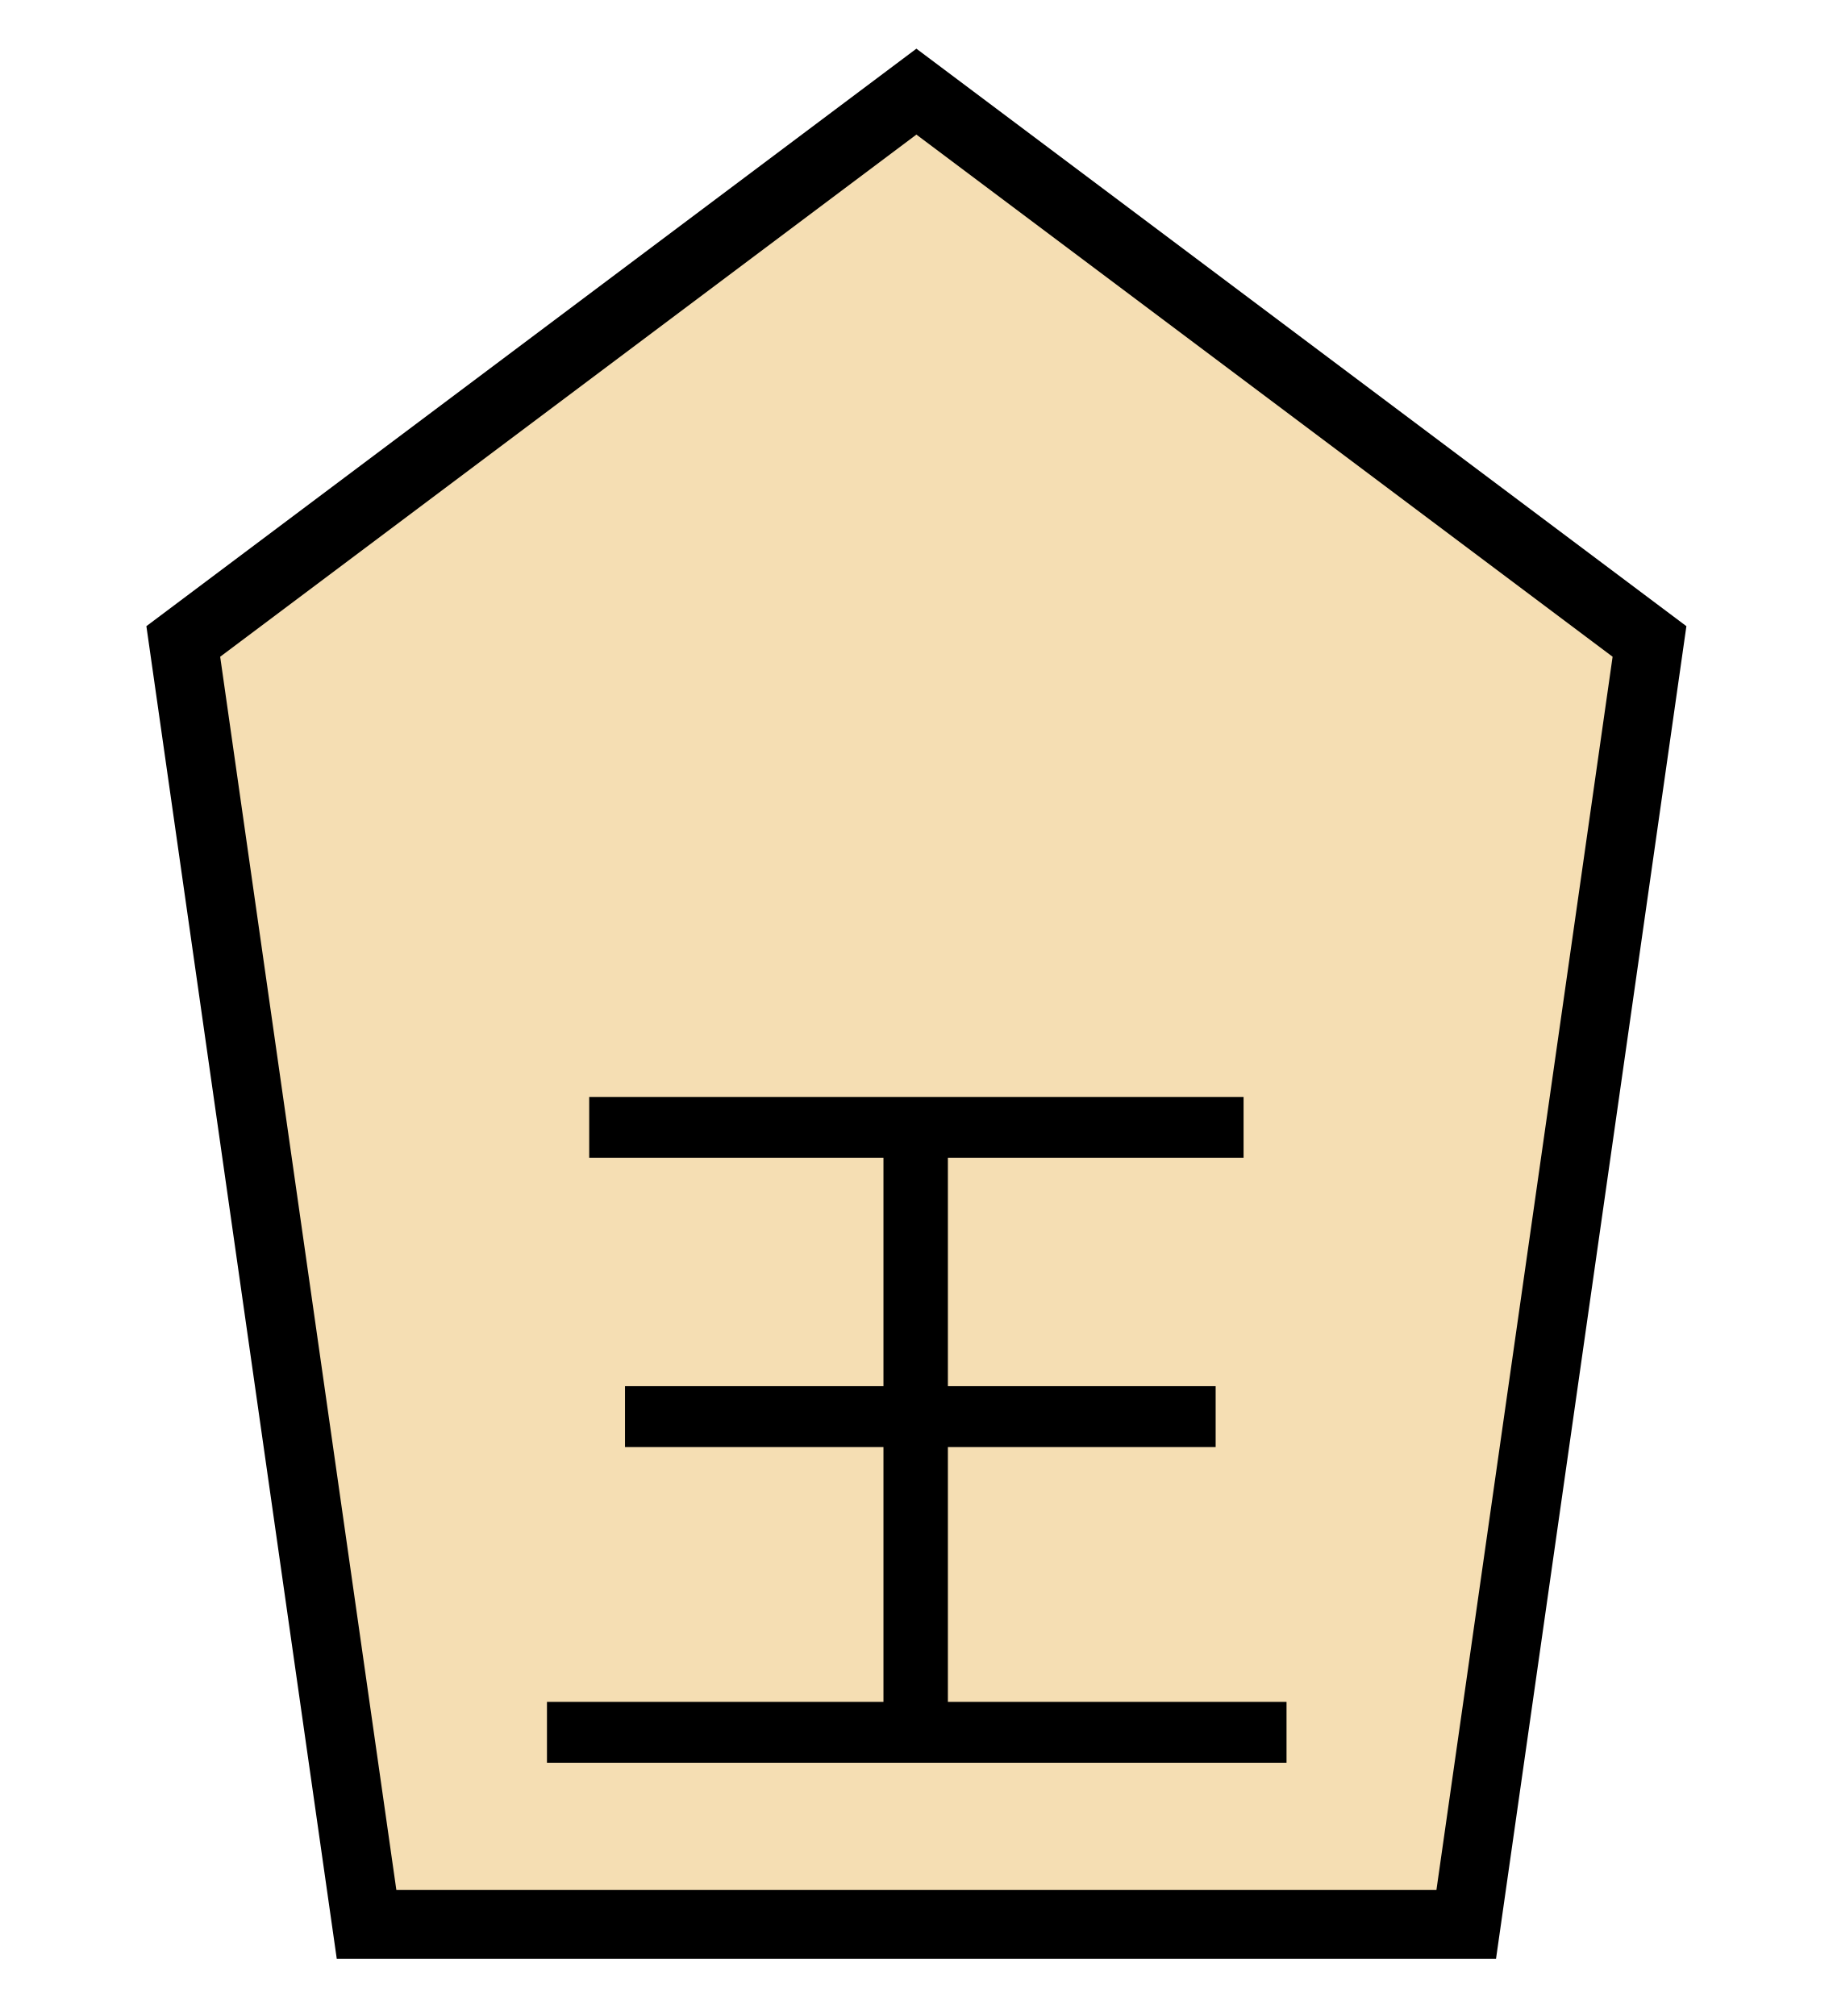
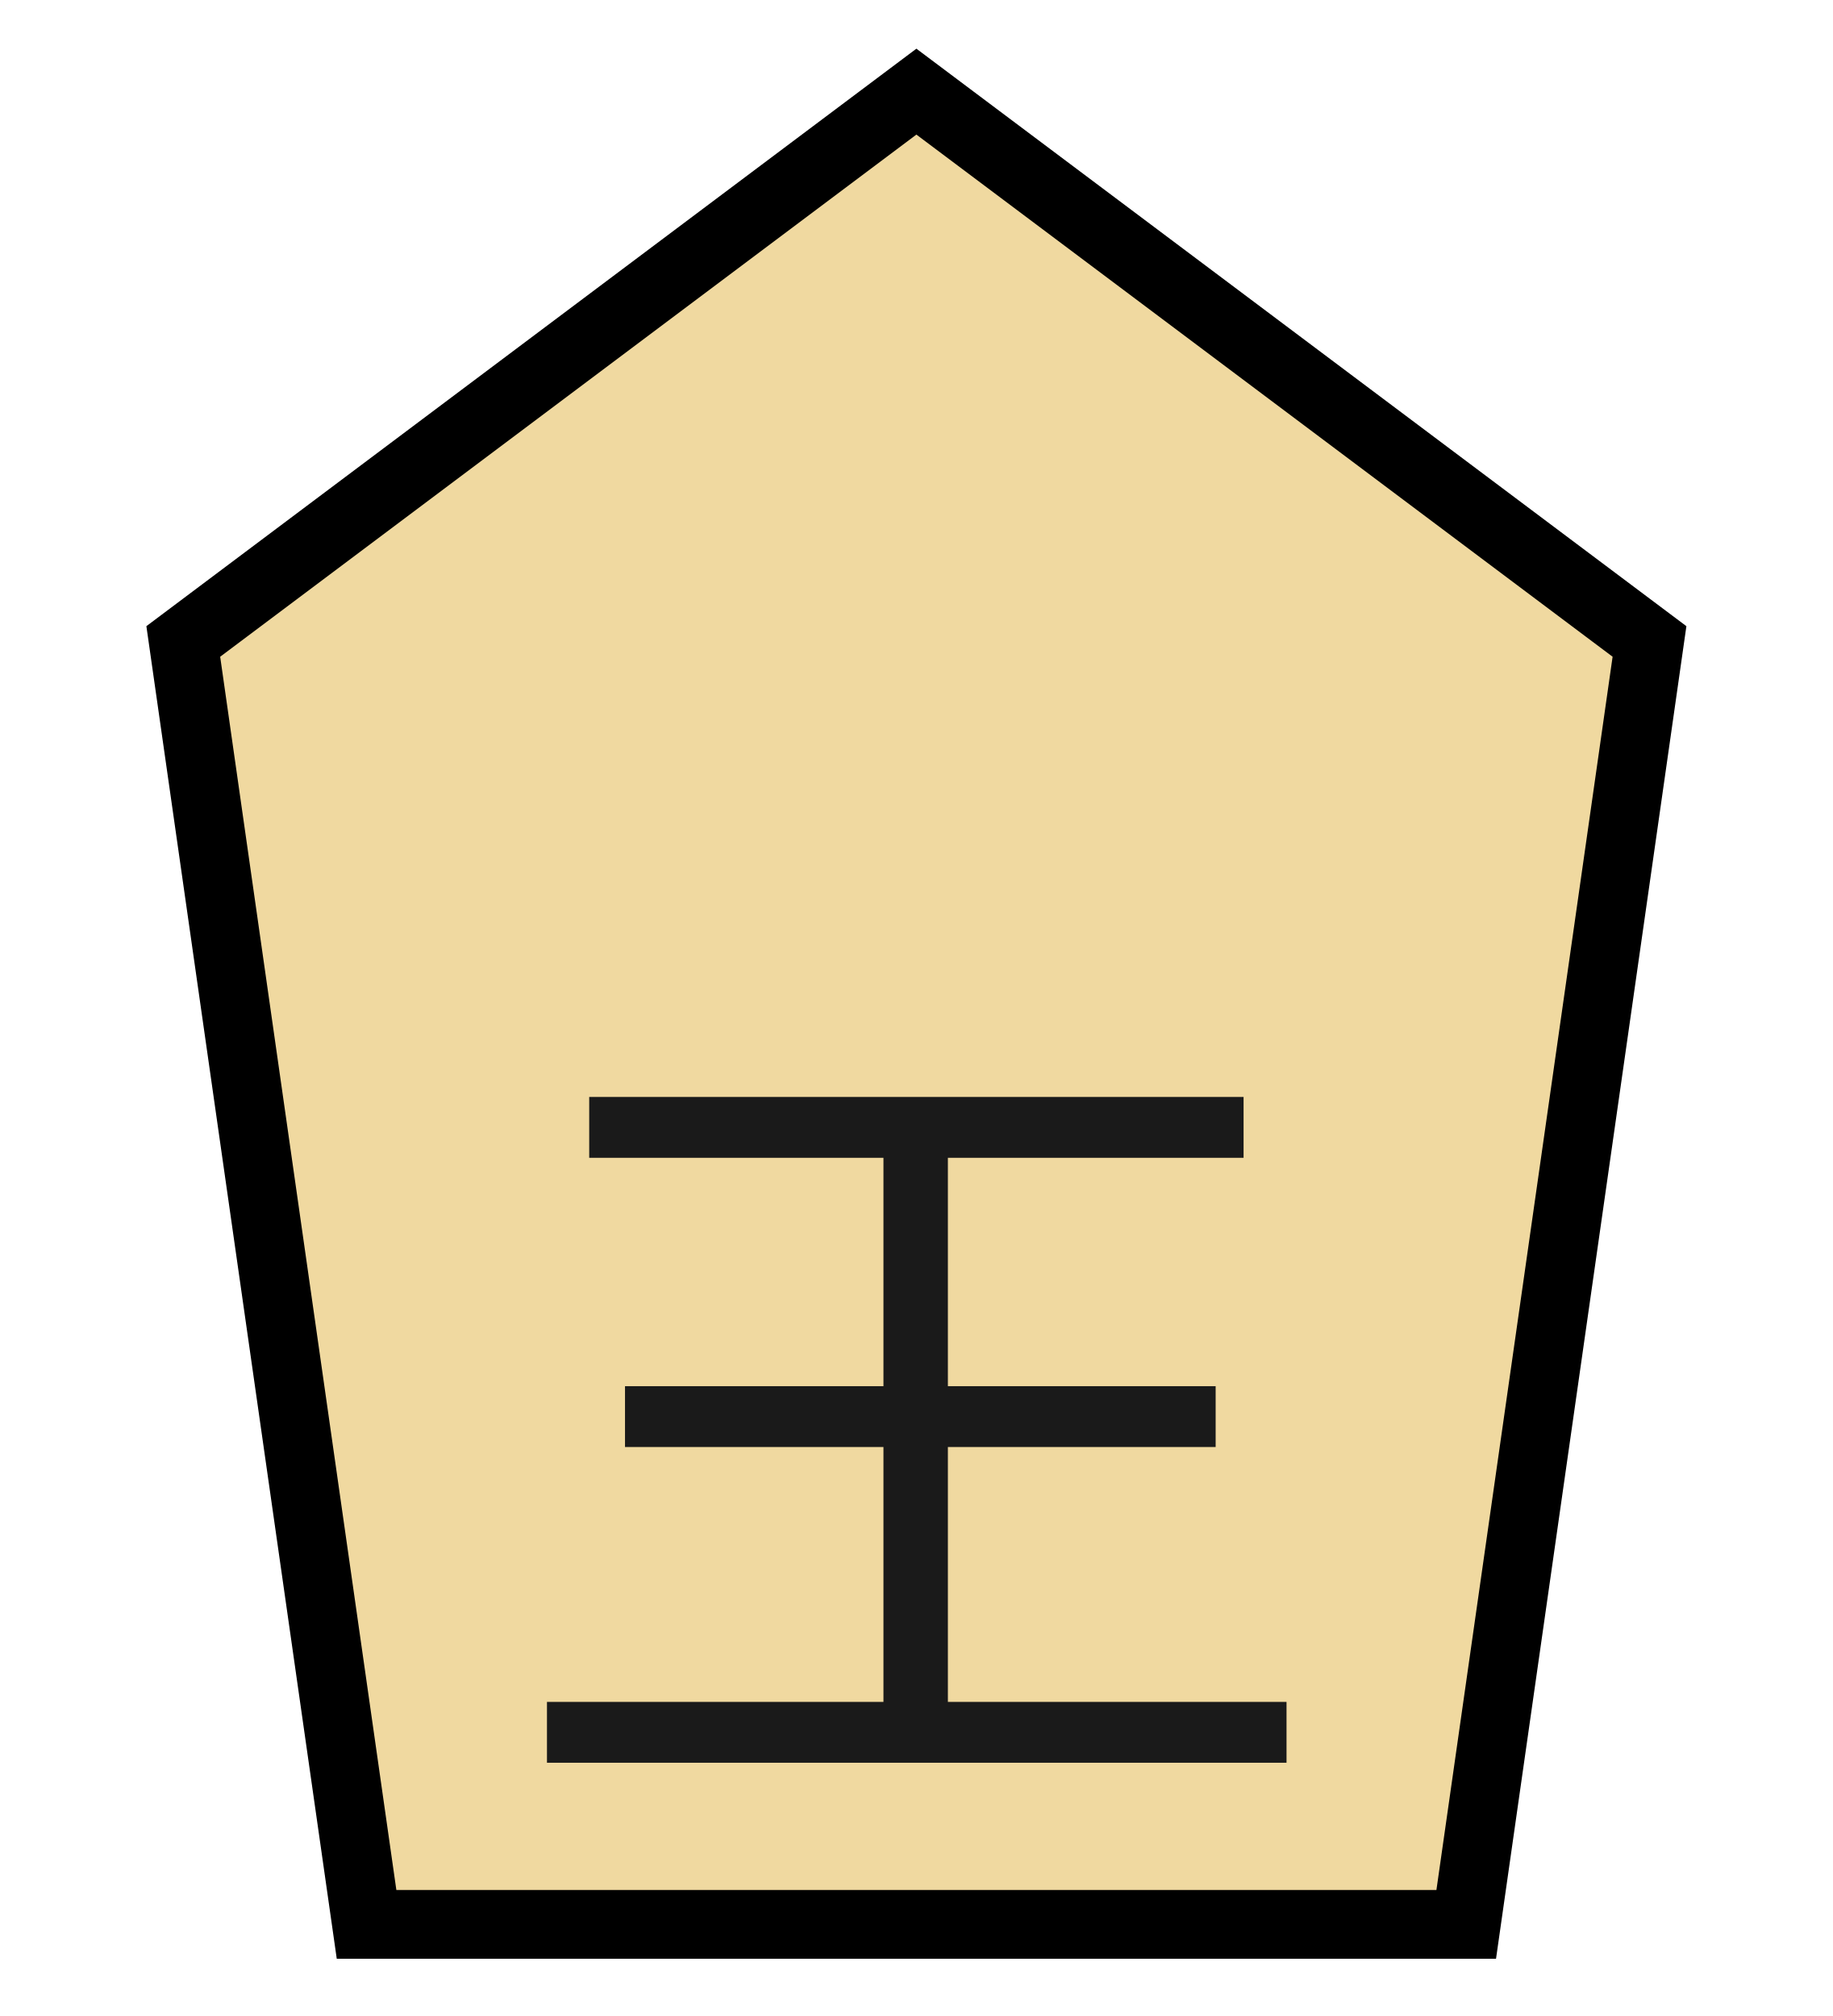
<svg xmlns="http://www.w3.org/2000/svg" viewBox="0 0 40 44" width="40" height="44">
  <g>
-     <path d="M20 2 L36 14 L32 42 L8 42 L4 14 Z" fill="#f5deb3" stroke="#000000" stroke-width="1.5" />
-     <text x="20.0" y="30" text-anchor="middle" dominant-baseline="central" font-size="18" font-family="serif" fill="#000000">王</text>
+     <path d="M20 2 L36 14 L32 42 L8 42 L4 14 Z" fill="#f0d9a0" stroke="#000000" stroke-width="1.5" />
+     <text x="20.0" y="30" text-anchor="middle" dominant-baseline="central" font-size="18" font-family="serif" fill="#1a1a1a">王</text>
  </g>
</svg>
